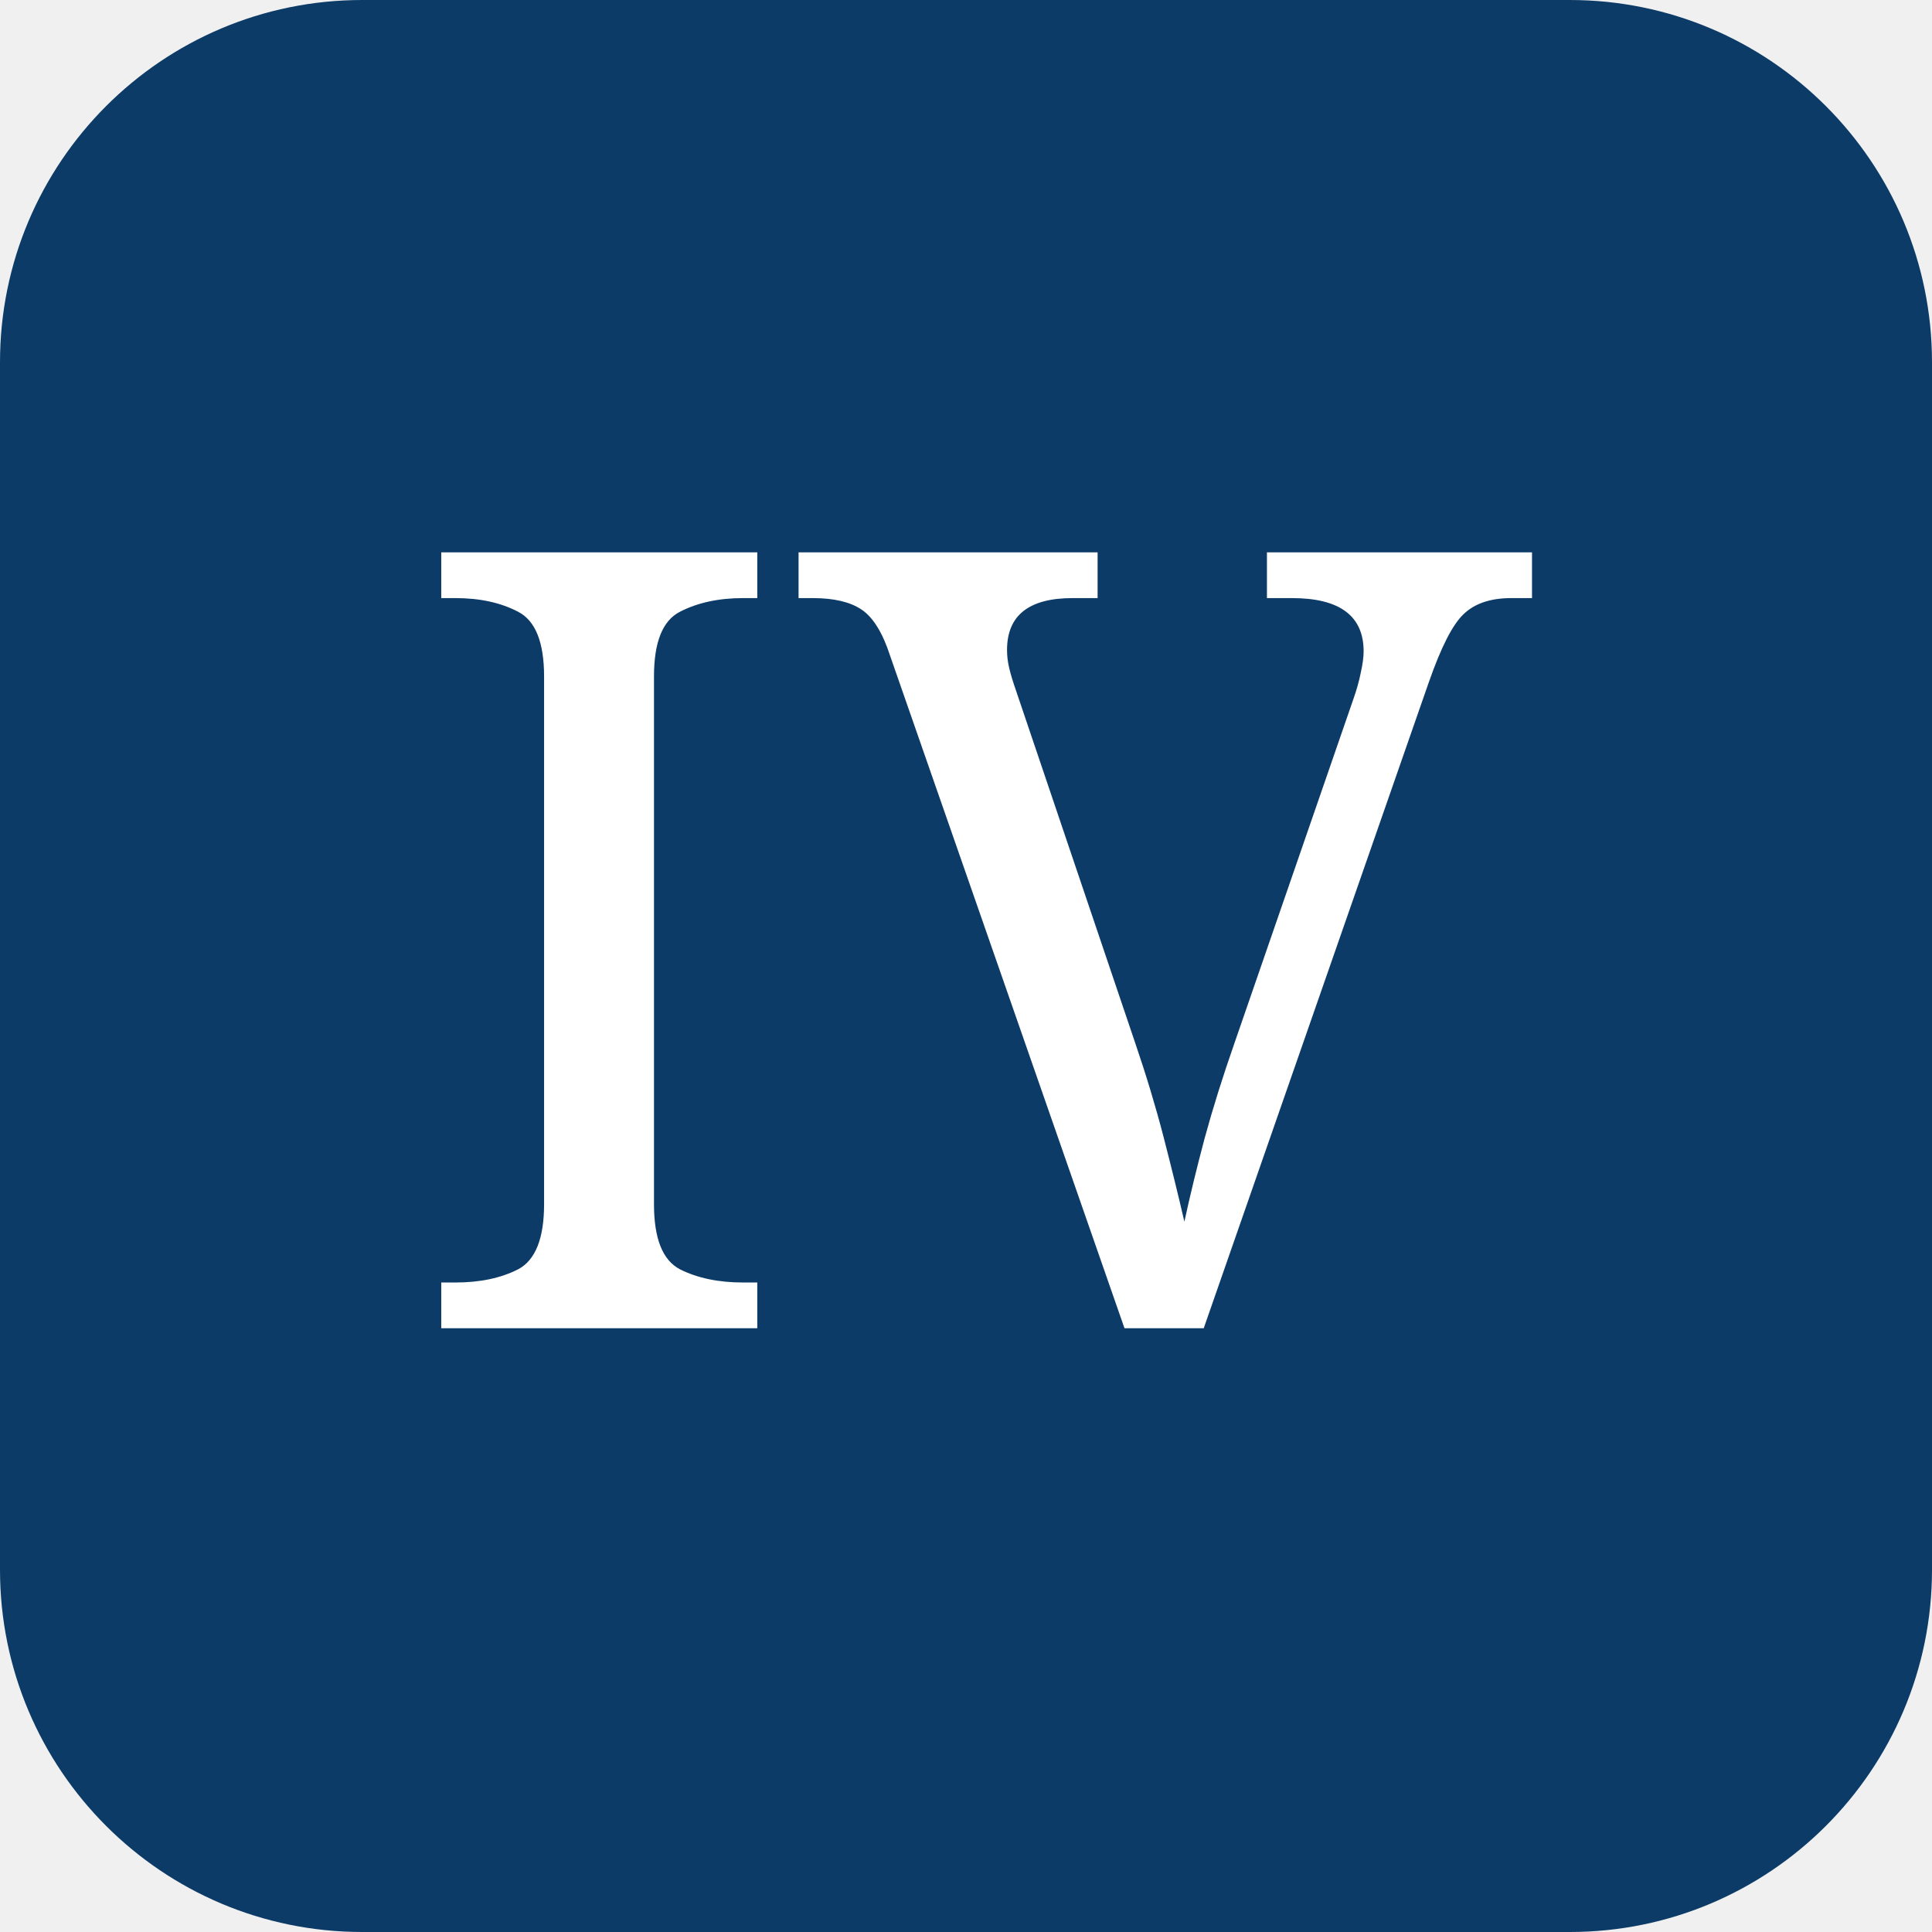
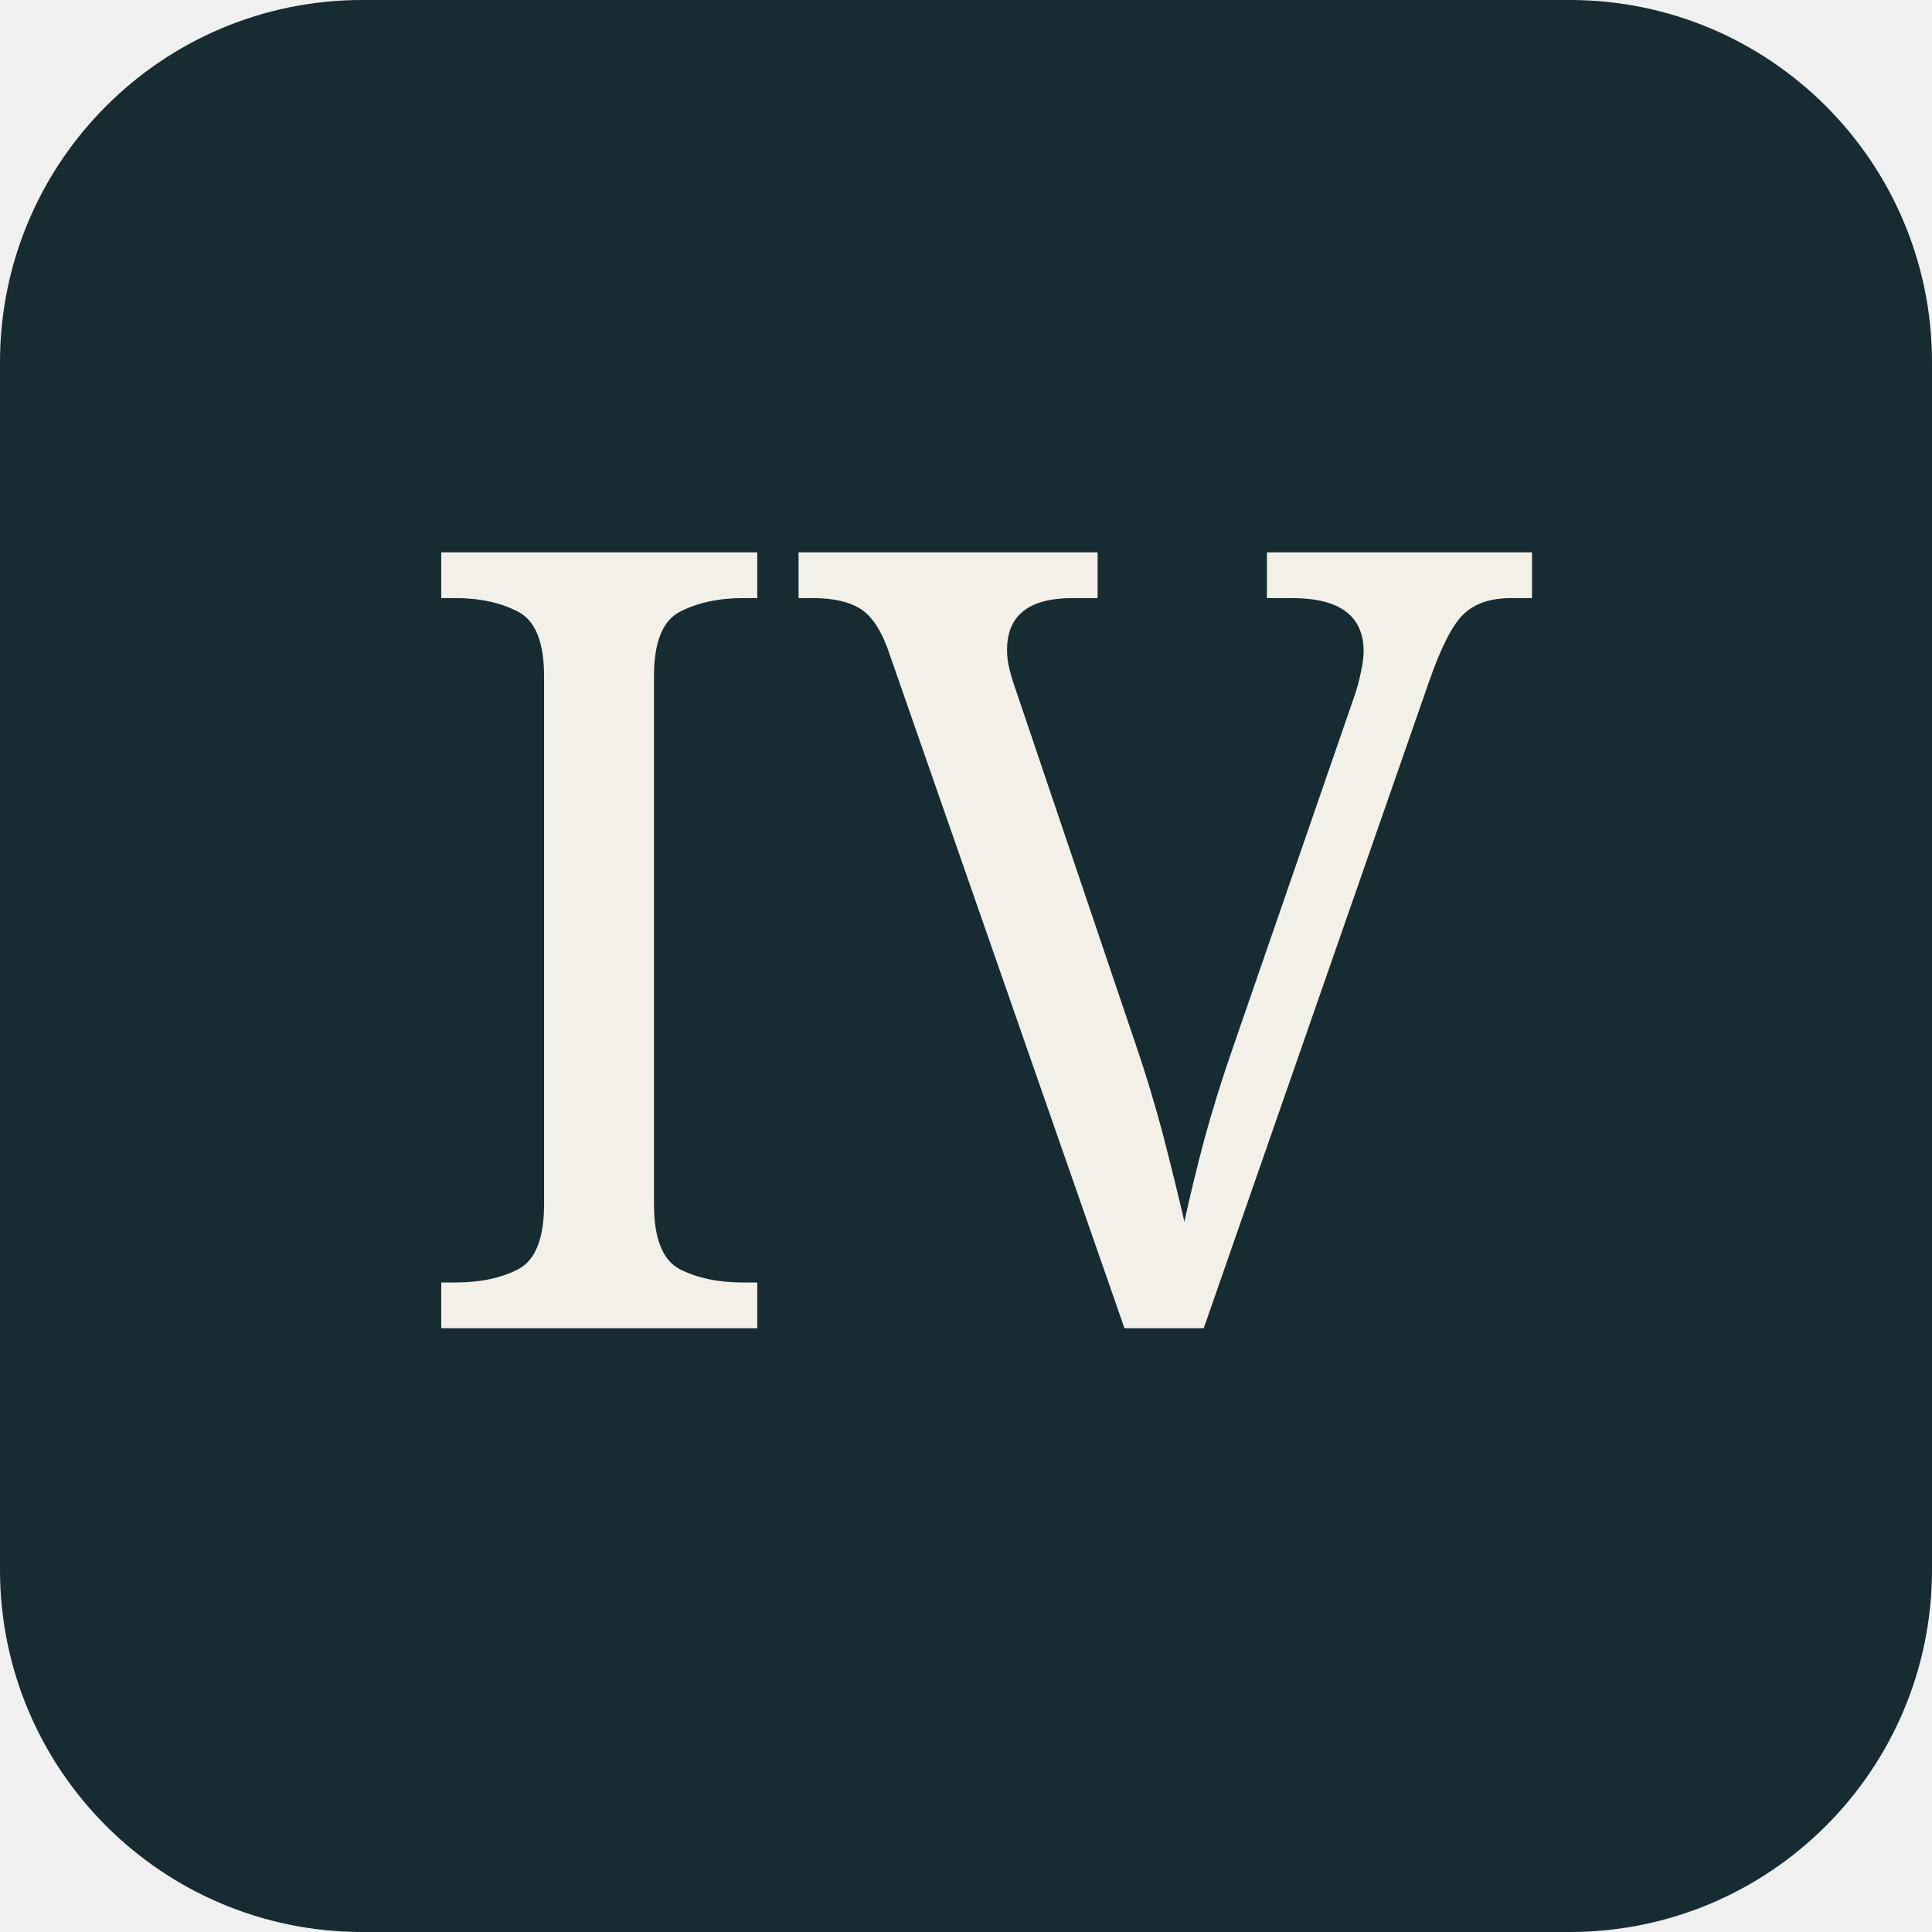
<svg xmlns="http://www.w3.org/2000/svg" viewBox="0 0 64 64">
-   <rect width="64" height="64" rx="12" fill="#0c3b67" />
-   <text x="32" y="44" text-anchor="middle" font-size="36" font-family="Georgia" fill="#fff">IV</text>
+   <rect width="64" height="64" rx="12" fill="#172b32" />
+   <text x="32" y="44" text-anchor="middle" font-size="36" font-family="Georgia" fill="#f3f0e8">IV</text>
</svg>
